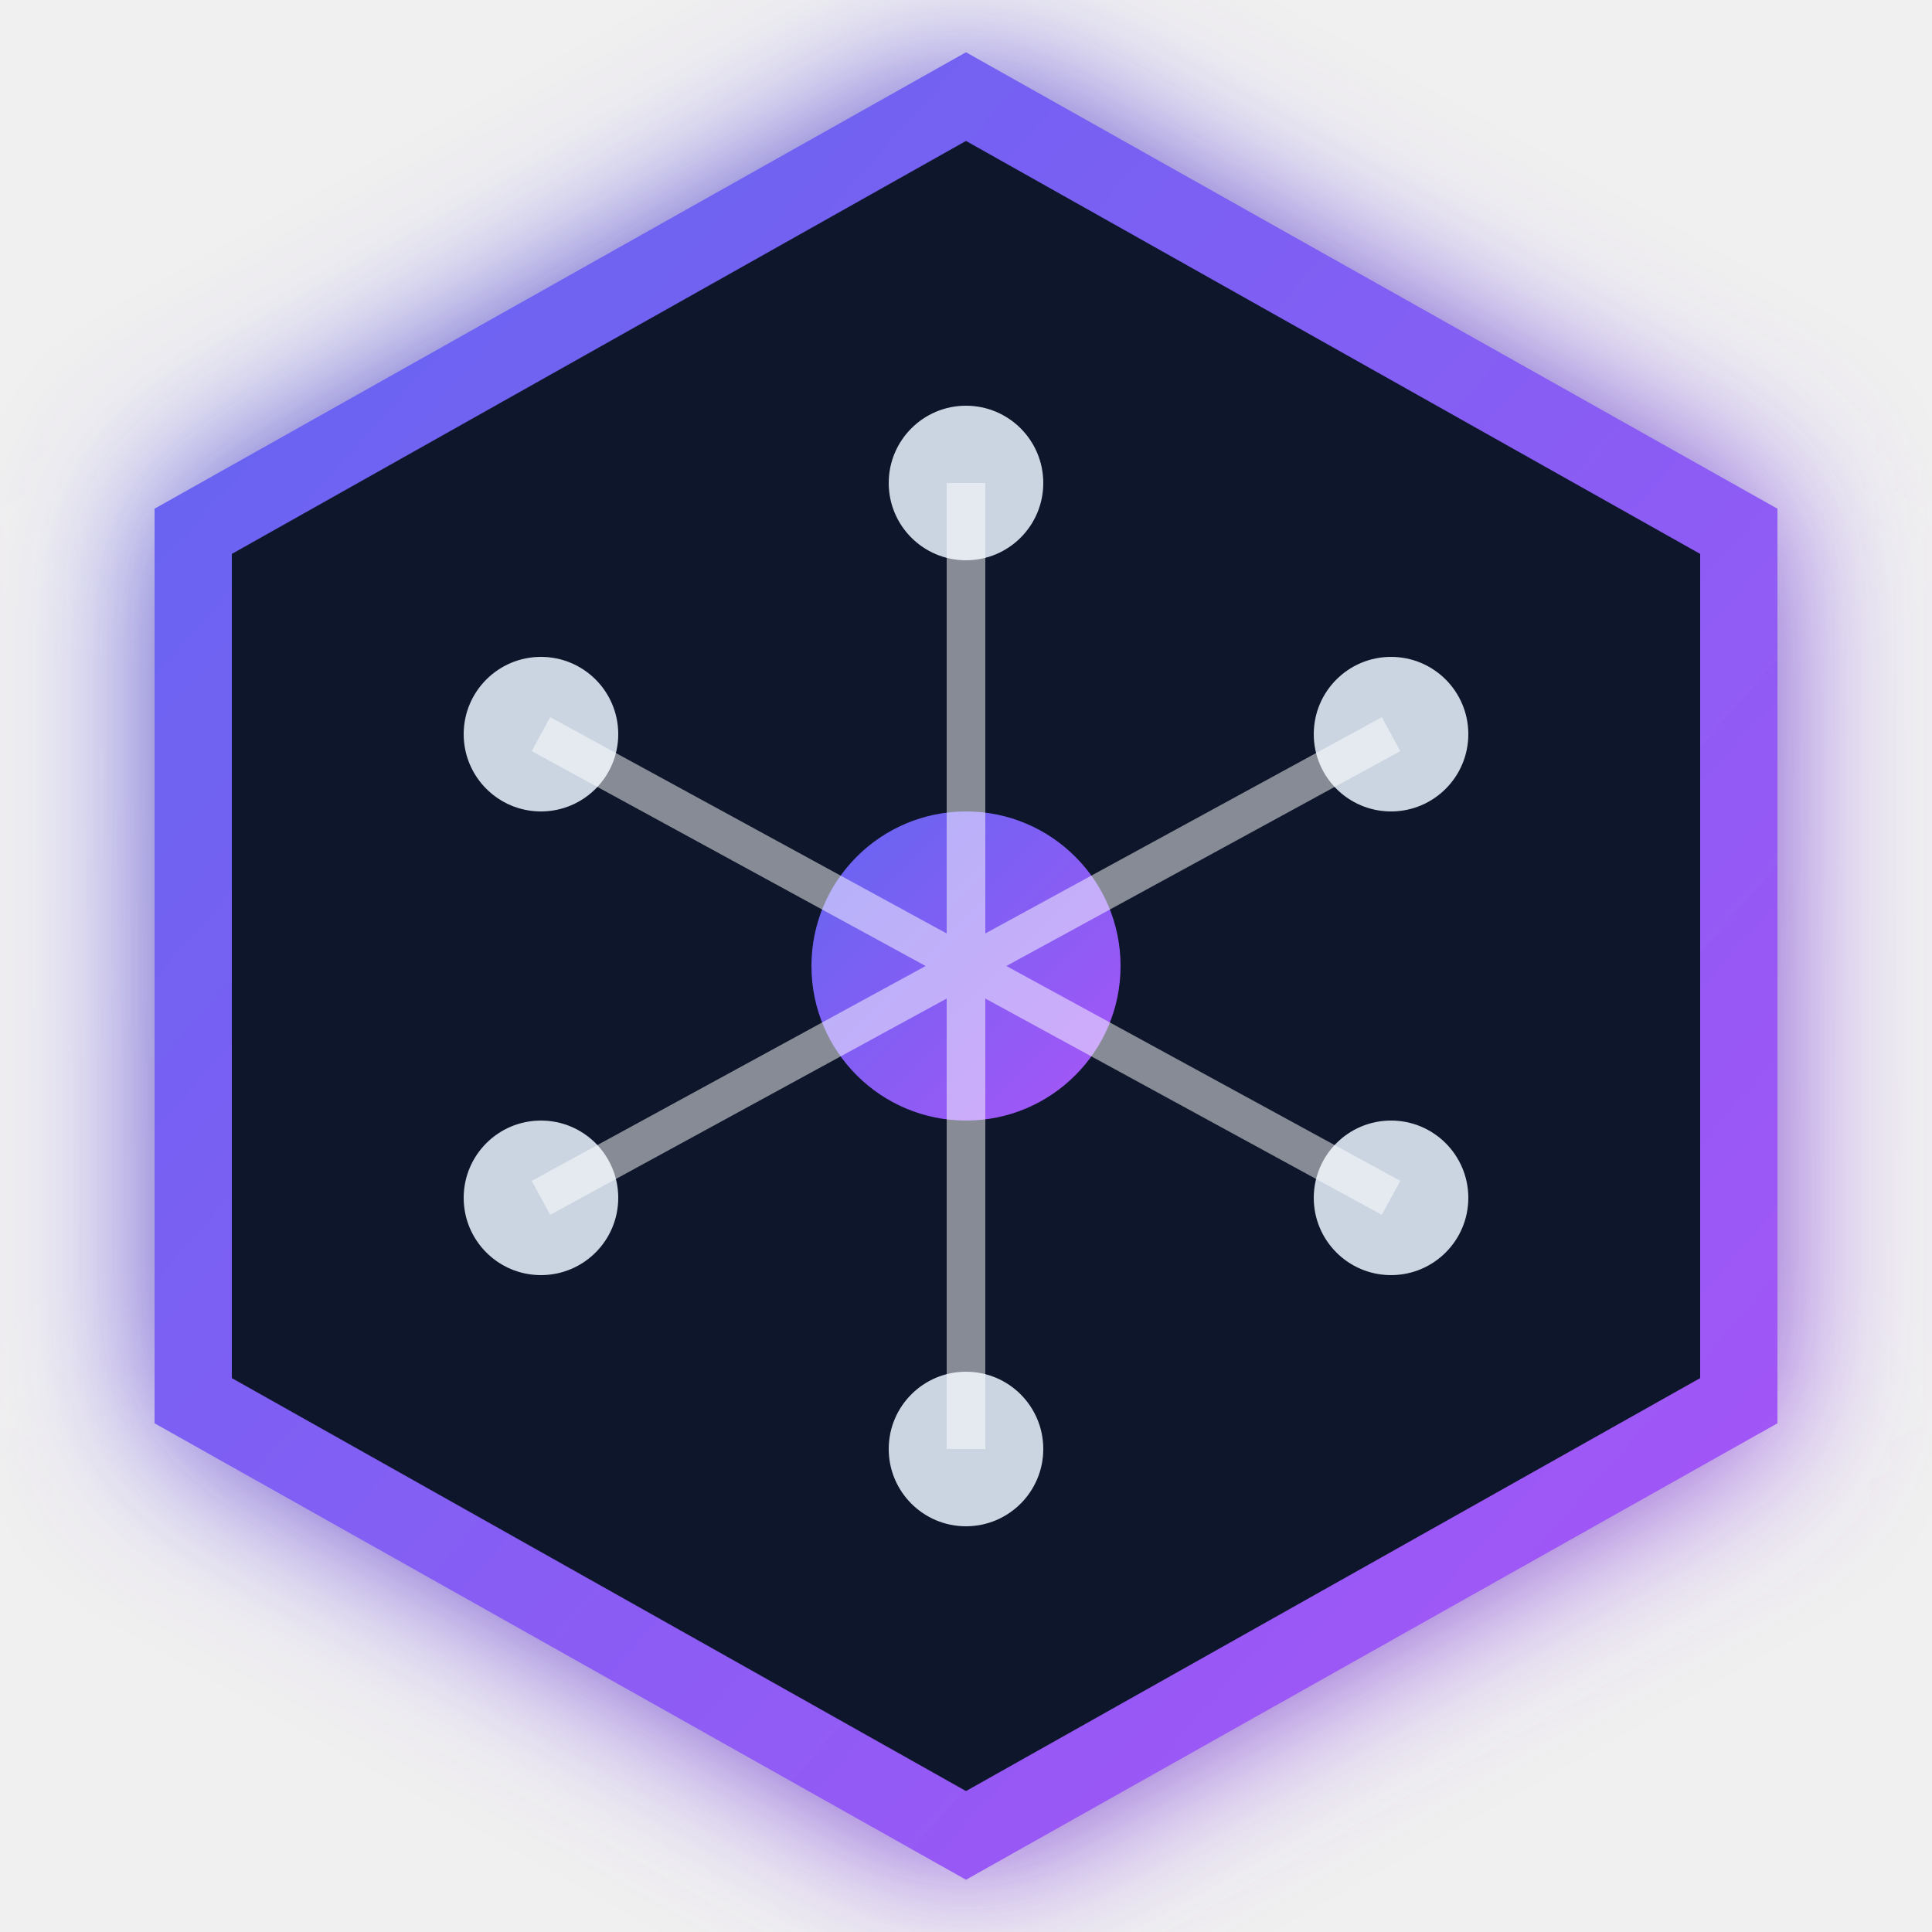
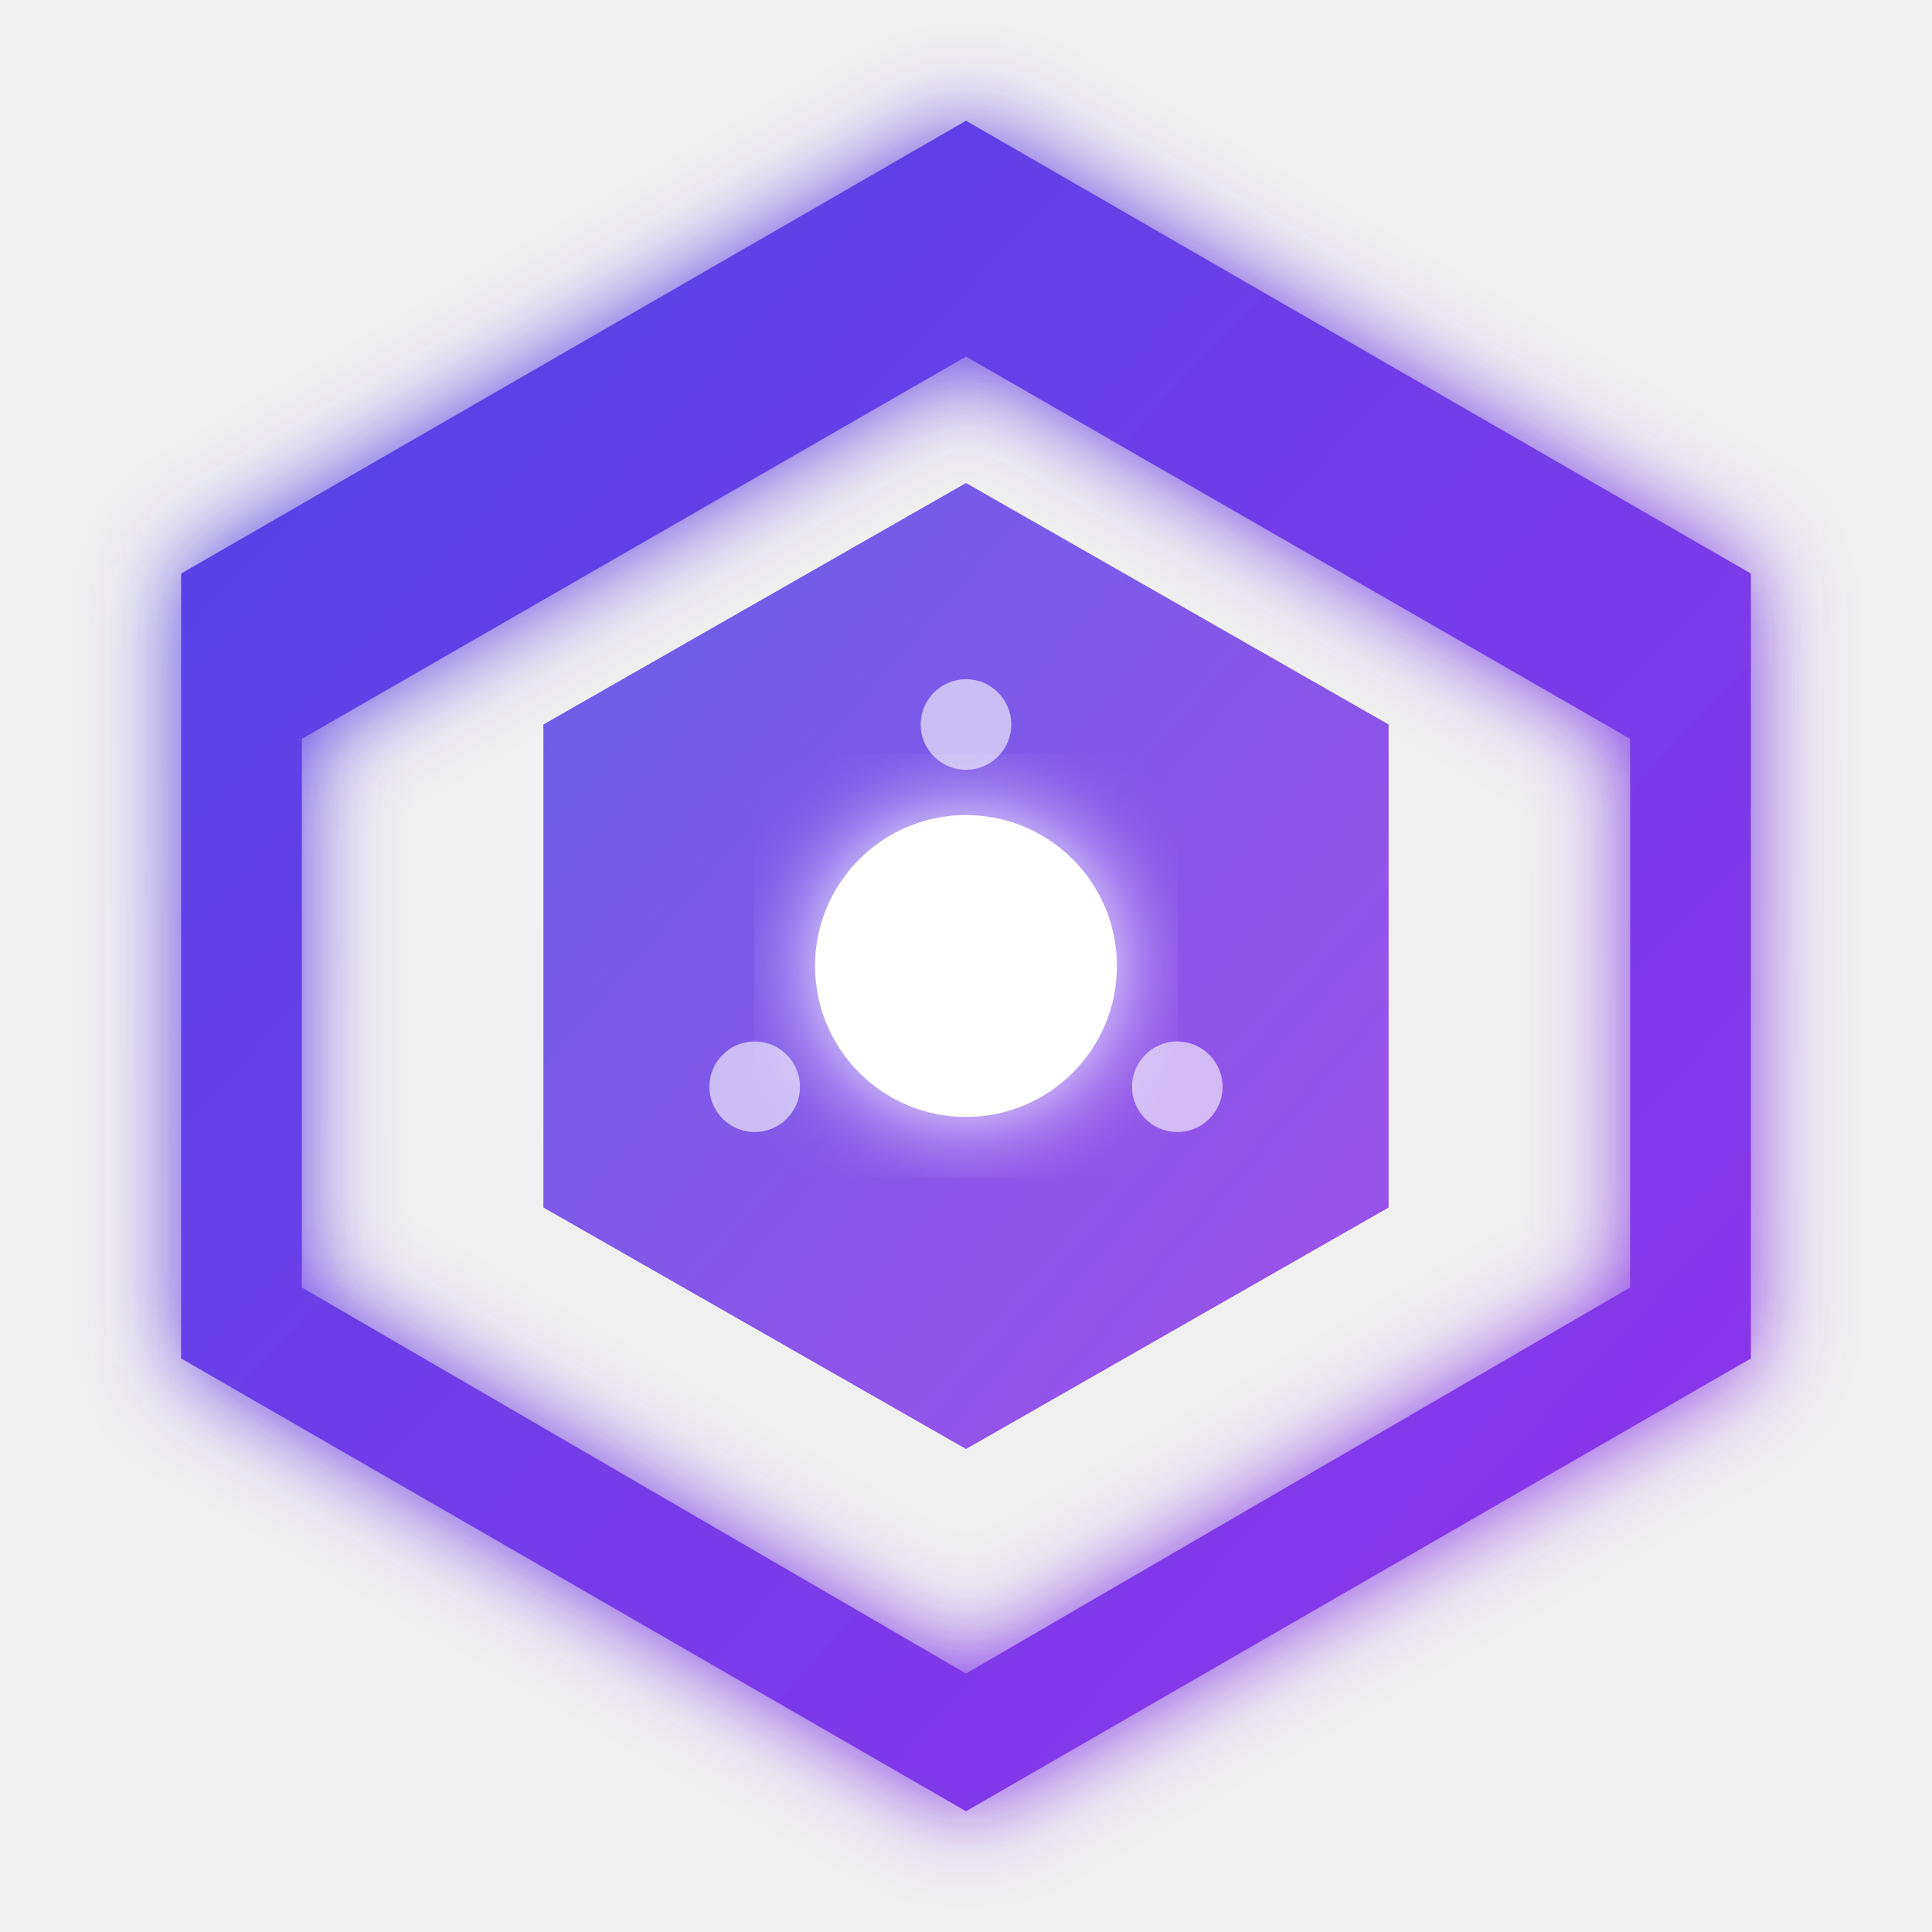
- <svg xmlns="http://www.w3.org/2000/svg" viewBox="0 0 100 100" fill="none">
+ <svg xmlns="http://www.w3.org/2000/svg" viewBox="0 0 512 512">
  <defs>
-     <filter id="glow" x="-50%" y="-50%" width="200%" height="200%">
-       <feGaussianBlur stdDeviation="4" result="coloredBlur" />
-       <feMerge>
-         <feMergeNode in="coloredBlur" />
-         <feMergeNode in="SourceGraphic" />
-       </feMerge>
+     <linearGradient id="nexusGrad" x1="0%" y1="0%" x2="100%" y2="100%">
+       <stop offset="0%" stop-color="#4f46e5" />
+       <stop offset="100%" stop-color="#9333ea" />
+     </linearGradient>
+     <filter id="glow" x="-20%" y="-20%" width="140%" height="140%">
+       <feGaussianBlur stdDeviation="12" result="blur" />
+       <feComposite in="SourceGraphic" in2="blur" operator="over" />
    </filter>
-     <linearGradient id="grad" x1="0%" y1="0%" x2="100%" y2="100%">
-       <stop offset="0%" style="stop-color:#6366f1;stop-opacity:1" />
-       <stop offset="100%" style="stop-color:#a855f7;stop-opacity:1" />
-     </linearGradient>
  </defs>
-   <path d="M50 5 L90 27.5 V72.5 L50 95 L10 72.5 V27.5 Z" stroke="url(#grad)" stroke-width="4" fill="#0f172a" filter="url(#glow)" />
-   <circle cx="50" cy="50" r="8" fill="url(#grad)" />
-   <circle cx="50" cy="25" r="4" fill="#cbd5e1" />
-   <circle cx="50" cy="75" r="4" fill="#cbd5e1" />
-   <circle cx="28" cy="38" r="4" fill="#cbd5e1" />
-   <circle cx="72" cy="38" r="4" fill="#cbd5e1" />
-   <circle cx="28" cy="62" r="4" fill="#cbd5e1" />
-   <circle cx="72" cy="62" r="4" fill="#cbd5e1" />
-   <path d="M50 50 L50 25 M50 50 L50 75 M50 50 L28 38 M50 50 L72 38 M50 50 L28 62 M50 50 L72 62" stroke="white" stroke-width="2" opacity="0.5" />
+   <path d="M256 32L48 152v208l208 120 208-120V152zm0 411.5L80 341.2V195.8L256 94.5l176 101.3v145.4z" fill="url(#nexusGrad)" filter="url(#glow)" />
+   <path d="M256 128l-112 64v128l112 64 112-64V192z" fill="url(#nexusGrad)" opacity="0.85" />
+   <circle cx="256" cy="256" r="40" fill="#ffffff" filter="url(#glow)" />
+   <circle cx="256" cy="192" r="12" fill="#ffffff" opacity="0.6" />
+   <circle cx="200" cy="288" r="12" fill="#ffffff" opacity="0.6" />
+   <circle cx="312" cy="288" r="12" fill="#ffffff" opacity="0.6" />
</svg>
